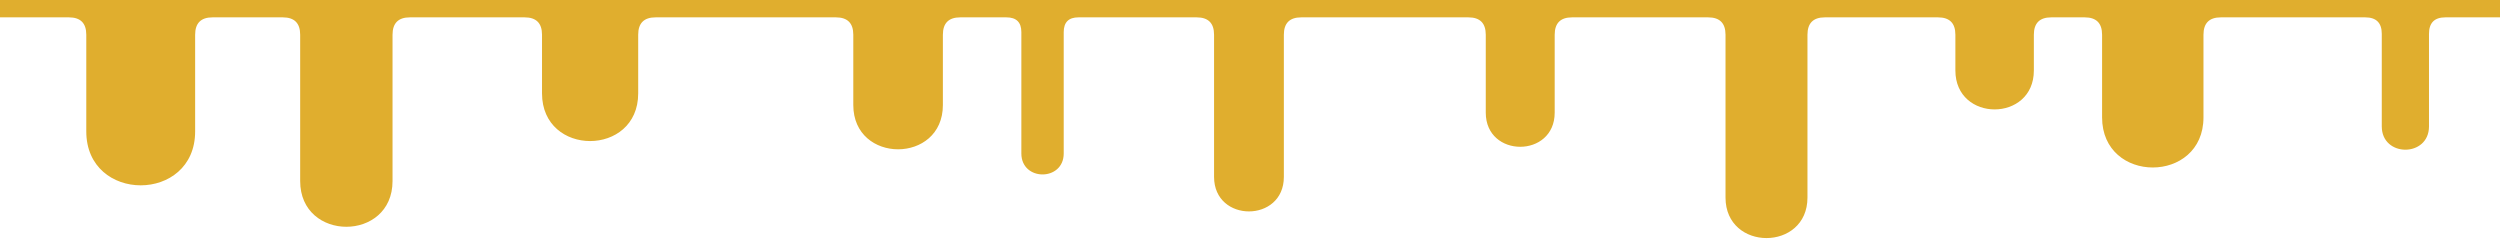
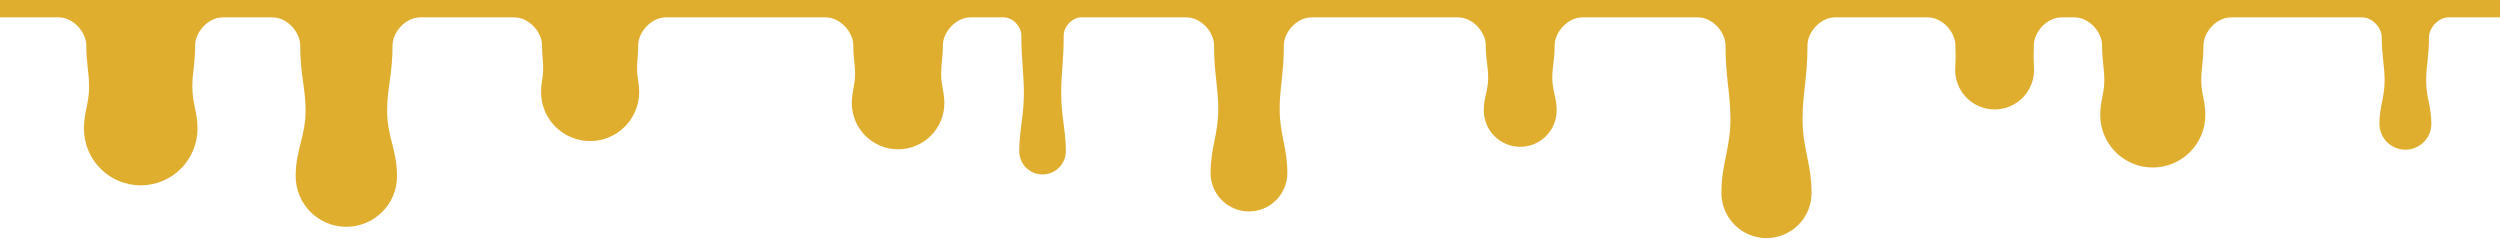
- <svg xmlns="http://www.w3.org/2000/svg" width="1440" height="137.13" viewBox="0 6198.74 1440 137.13" fill="none">
-   <path d="M0 6198.74H1440V6208.74H1408.5C1402.23 6208.74 1399.1 6211.91 1399.1 6218.24V6271.54C1399.1 6289.44 1371.9 6289.44 1371.9 6271.54V6218.24C1371.9 6211.91 1368.73 6208.74 1362.4 6208.74H1279.2C1272.53 6208.74 1269.2 6212.08 1269.2 6218.74V6266.34C1269.2 6304.84 1210.8 6304.84 1210.8 6266.34V6218.74C1210.8 6212.08 1207.47 6208.74 1200.8 6208.74H1181.5C1174.83 6208.74 1171.5 6212.08 1171.5 6218.74V6239.34C1171.5 6269.24 1126.3 6269.24 1126.3 6239.34V6218.74C1126.3 6212.08 1122.97 6208.74 1116.3 6208.74H1051.1C1044.43 6208.74 1041.1 6212.08 1041.1 6218.74V6312.54C1041.1 6343.64 993.9 6343.64 993.9 6312.54V6218.74C993.9 6212.08 990.567 6208.74 983.9 6208.74H905.5C898.833 6208.74 895.5 6212.08 895.5 6218.74V6263.64C895.5 6289.84 855.8 6289.84 855.8 6263.64V6218.74C855.8 6212.08 852.467 6208.74 845.8 6208.74H749.5C742.833 6208.74 739.5 6212.08 739.5 6218.74V6300.64C739.5 6327.14 699.3 6327.14 699.3 6300.64V6218.74C699.3 6212.08 695.967 6208.74 689.3 6208.74H621.2C615.533 6208.74 612.7 6211.58 612.7 6217.24V6287.14C612.7 6303.24 588.3 6303.24 588.3 6287.14V6217.24C588.3 6211.58 585.433 6208.74 579.7 6208.74H553.1C546.433 6208.74 543.1 6212.08 543.1 6218.74V6259.24C543.1 6293.24 491.5 6293.24 491.5 6259.24V6218.74C491.5 6212.08 488.167 6208.74 481.5 6208.74H377.6C370.933 6208.74 367.6 6212.08 367.6 6218.74V6252.54C367.6 6289.14 312.2 6289.14 312.2 6252.54V6218.74C312.2 6212.08 308.867 6208.74 302.2 6208.74H236.1C229.433 6208.74 226.1 6212.08 226.1 6218.74V6303.04C226.1 6338.14 172.9 6338.14 172.9 6303.04V6218.74C172.9 6212.08 169.567 6208.74 162.9 6208.74H122.4C115.733 6208.74 112.4 6212.08 112.4 6218.74V6274.44C112.4 6315.84 49.7 6315.84 49.7 6274.44V6218.74C49.7 6212.08 46.367 6208.74 39.7 6208.74H0V6198.74Z" fill="#E0AE2E" />
+ <svg xmlns="http://www.w3.org/2000/svg" width="1440" height="137.13" viewBox="0 0 1440 137.13" fill="none">
+   <path d="M0 0L1440 0L1440 10L1408.5 10L1410.52 10C1404.24 10 1399.1 16.28 1399.1 21.42C1399.1 32.64 1397.47 37.62 1397.47 46.34C1397.47 56.31 1400.46 61.3 1400.46 71.27C1400.46 79.53 1393.76 86.22 1385.5 86.22C1377.24 86.22 1370.54 79.53 1370.54 71.27C1370.54 61.3 1373.53 56.31 1373.53 46.34C1373.53 37.62 1371.9 32.64 1371.9 21.42C1371.9 16.28 1366.76 10 1360.48 10L1279.2 10L1285.2 10C1276.4 10 1269.2 18.8 1269.2 26C1269.2 35.05 1267.92 39.07 1267.92 46.1C1267.92 54.15 1270.27 58.17 1270.27 66.21C1270.27 82.92 1256.72 96.48 1240 96.48C1223.28 96.48 1209.73 82.92 1209.73 66.21C1209.73 58.17 1212.08 54.15 1212.08 46.1C1212.08 39.07 1210.8 35.05 1210.8 26C1210.8 18.8 1203.6 10 1194.8 10L1181.5 10L1187.5 10C1178.7 10 1171.5 18.8 1171.5 26C1171.5 29.22 1171.35 30.65 1171.35 33.15C1171.35 36.01 1171.63 37.44 1171.63 40.3C1171.63 52.85 1161.45 63.03 1148.9 63.03C1136.35 63.03 1126.17 52.85 1126.17 40.3C1126.17 37.44 1126.45 36.01 1126.45 33.15C1126.45 30.65 1126.3 29.22 1126.3 26C1126.3 18.8 1119.1 10 1110.3 10L1051.1 10L1057.1 10C1048.3 10 1041.1 18.8 1041.1 26C1041.1 45.16 1038.27 53.68 1038.27 68.58C1038.27 85.62 1043.46 94.13 1043.46 111.17C1043.46 125.5 1031.84 137.13 1017.5 137.13C1003.16 137.13 991.54 125.5 991.54 111.17C991.54 94.13 996.73 85.62 996.73 68.58C996.73 53.68 993.9 45.16 993.9 26C993.9 18.8 986.7 10 977.9 10L905.5 10L911.5 10C902.7 10 895.5 18.8 895.5 26C895.5 34.45 894.12 38.2 894.12 44.77C894.12 52.28 896.65 56.04 896.65 63.55C896.65 75.15 887.25 84.55 875.65 84.55C864.05 84.55 854.65 75.15 854.65 63.55C854.65 56.04 857.18 52.28 857.18 44.77C857.18 38.2 855.8 34.45 855.8 26C855.8 18.8 848.6 10 839.8 10L749.5 10L755.5 10C746.7 10 739.5 18.8 739.5 26C739.5 42.57 737.09 49.94 737.09 62.83C737.09 77.57 741.51 84.93 741.51 99.67C741.51 111.88 731.61 121.78 719.4 121.78C707.19 121.78 697.29 111.88 697.29 99.67C697.29 84.93 701.71 77.57 701.71 62.83C701.71 49.94 699.3 42.57 699.3 26C699.3 18.8 692.1 10 683.3 10L621.2 10L622.95 10C617.31 10 612.7 15.64 612.7 20.25C612.7 35.28 611.24 41.96 611.24 53.65C611.24 67.01 613.92 74.98 613.92 87.06C613.92 94.47 607.91 100.48 600.5 100.48C593.09 100.48 587.08 94.47 587.08 87.06C587.08 74.98 589.76 67.01 589.76 53.65C589.76 41.96 588.3 35.28 588.3 20.25C588.3 15.64 583.69 10 578.05 10L553.1 10L559.1 10C550.3 10 543.1 18.8 543.1 26C543.1 33.5 542.08 36.84 542.08 42.67C542.08 49.34 543.95 52.68 543.95 59.35C543.95 74.07 532.02 86 517.3 86C502.58 86 490.65 74.07 490.65 59.35C490.65 52.68 492.52 49.34 492.52 42.67C492.52 36.84 491.5 33.5 491.5 26C491.5 18.8 484.3 10 475.5 10L377.6 10L383.6 10C374.8 10 367.6 18.8 367.6 26C367.6 32.08 366.94 34.78 366.94 39.5C366.94 44.9 368.15 47.6 368.15 53C368.15 68.6 355.5 81.25 339.9 81.25C324.3 81.25 311.65 68.6 311.65 53C311.65 47.6 312.86 44.9 312.86 39.5C312.86 34.78 312.2 32.08 312.2 26C312.2 18.8 305 10 296.2 10L236.1 10L242.1 10C233.3 10 226.1 18.8 226.1 26C226.1 42.97 222.99 50.52 222.99 63.72C222.99 78.81 228.69 86.35 228.69 101.44C228.69 117.56 215.62 130.63 199.5 130.63C183.38 130.63 170.31 117.56 170.31 101.44C170.31 86.35 176.01 78.81 176.01 63.72C176.01 50.52 172.9 42.97 172.9 26C172.9 18.8 165.7 10 156.9 10L122.4 10L128.4 10C119.6 10 112.4 18.8 112.4 26C112.4 36.81 110.78 41.62 110.78 50.03C110.78 59.64 113.75 64.44 113.75 74.05C113.75 92.11 99.11 106.75 81.05 106.75C62.99 106.75 48.35 92.11 48.35 74.05C48.35 64.44 51.32 59.64 51.32 50.03C51.32 41.62 49.7 36.81 49.7 26C49.7 18.8 42.5 10 33.7 10L0 10L0 0Z" fill="#E0AE2E" />
</svg>
